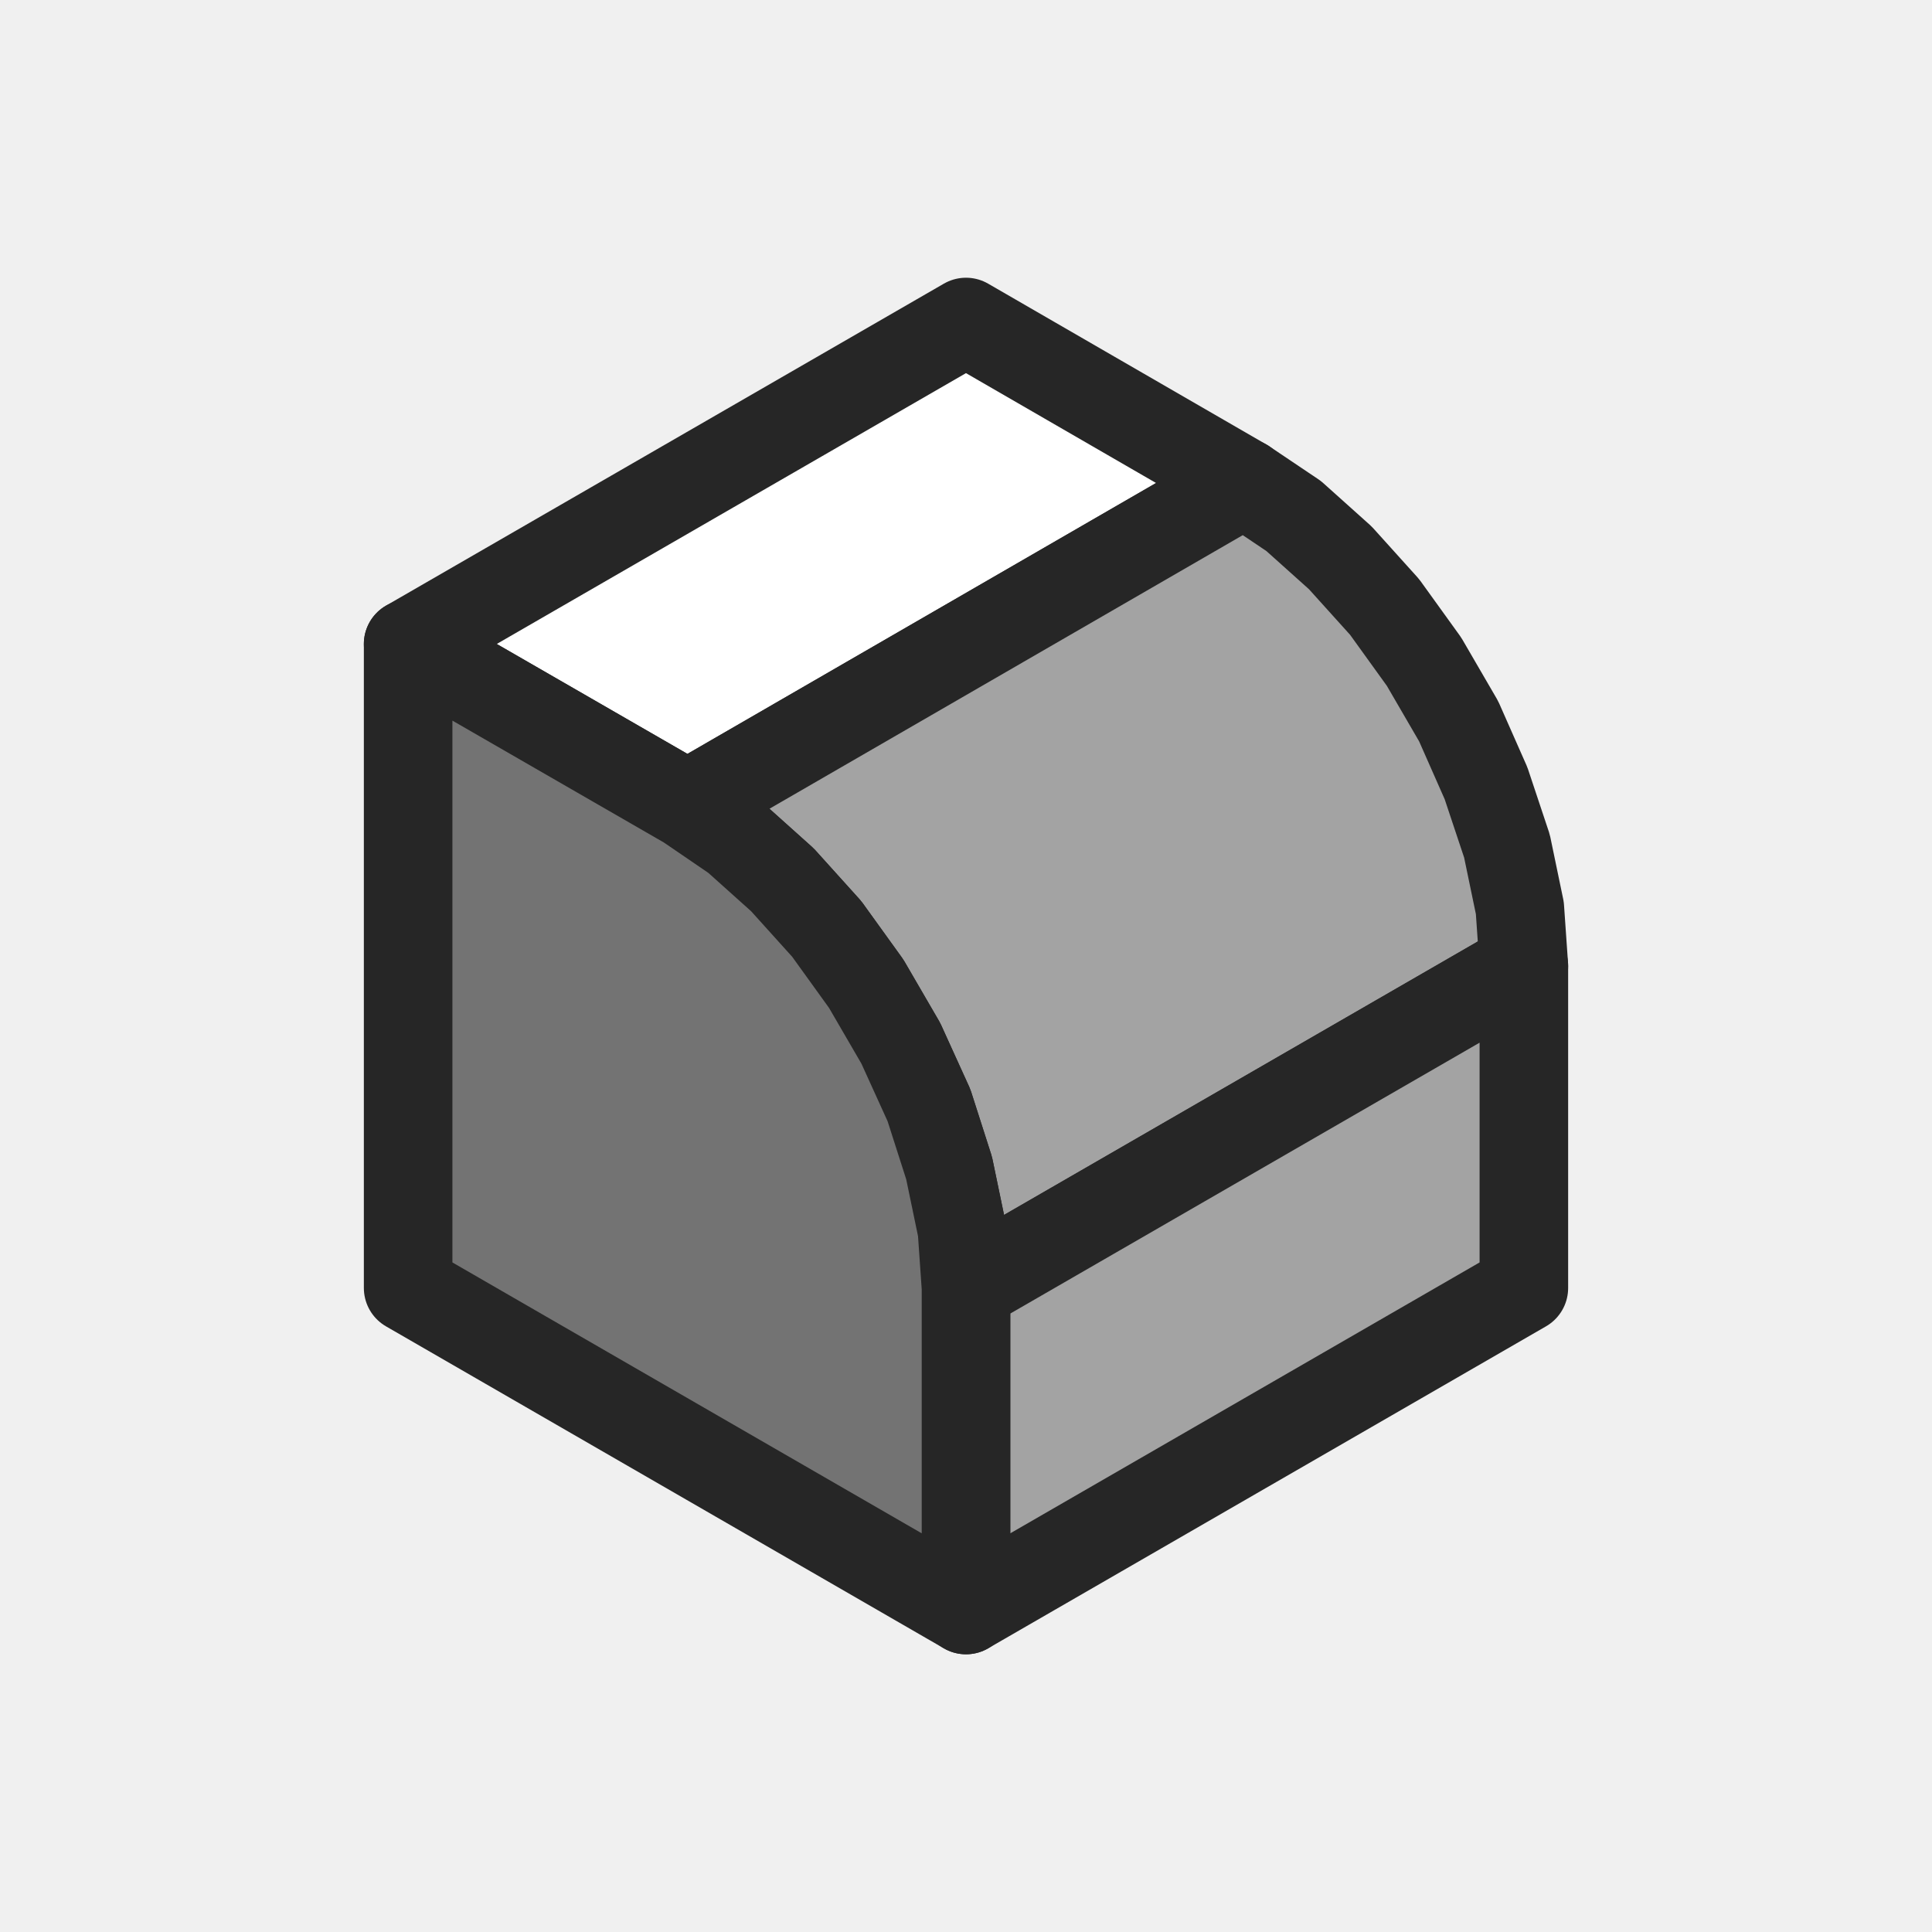
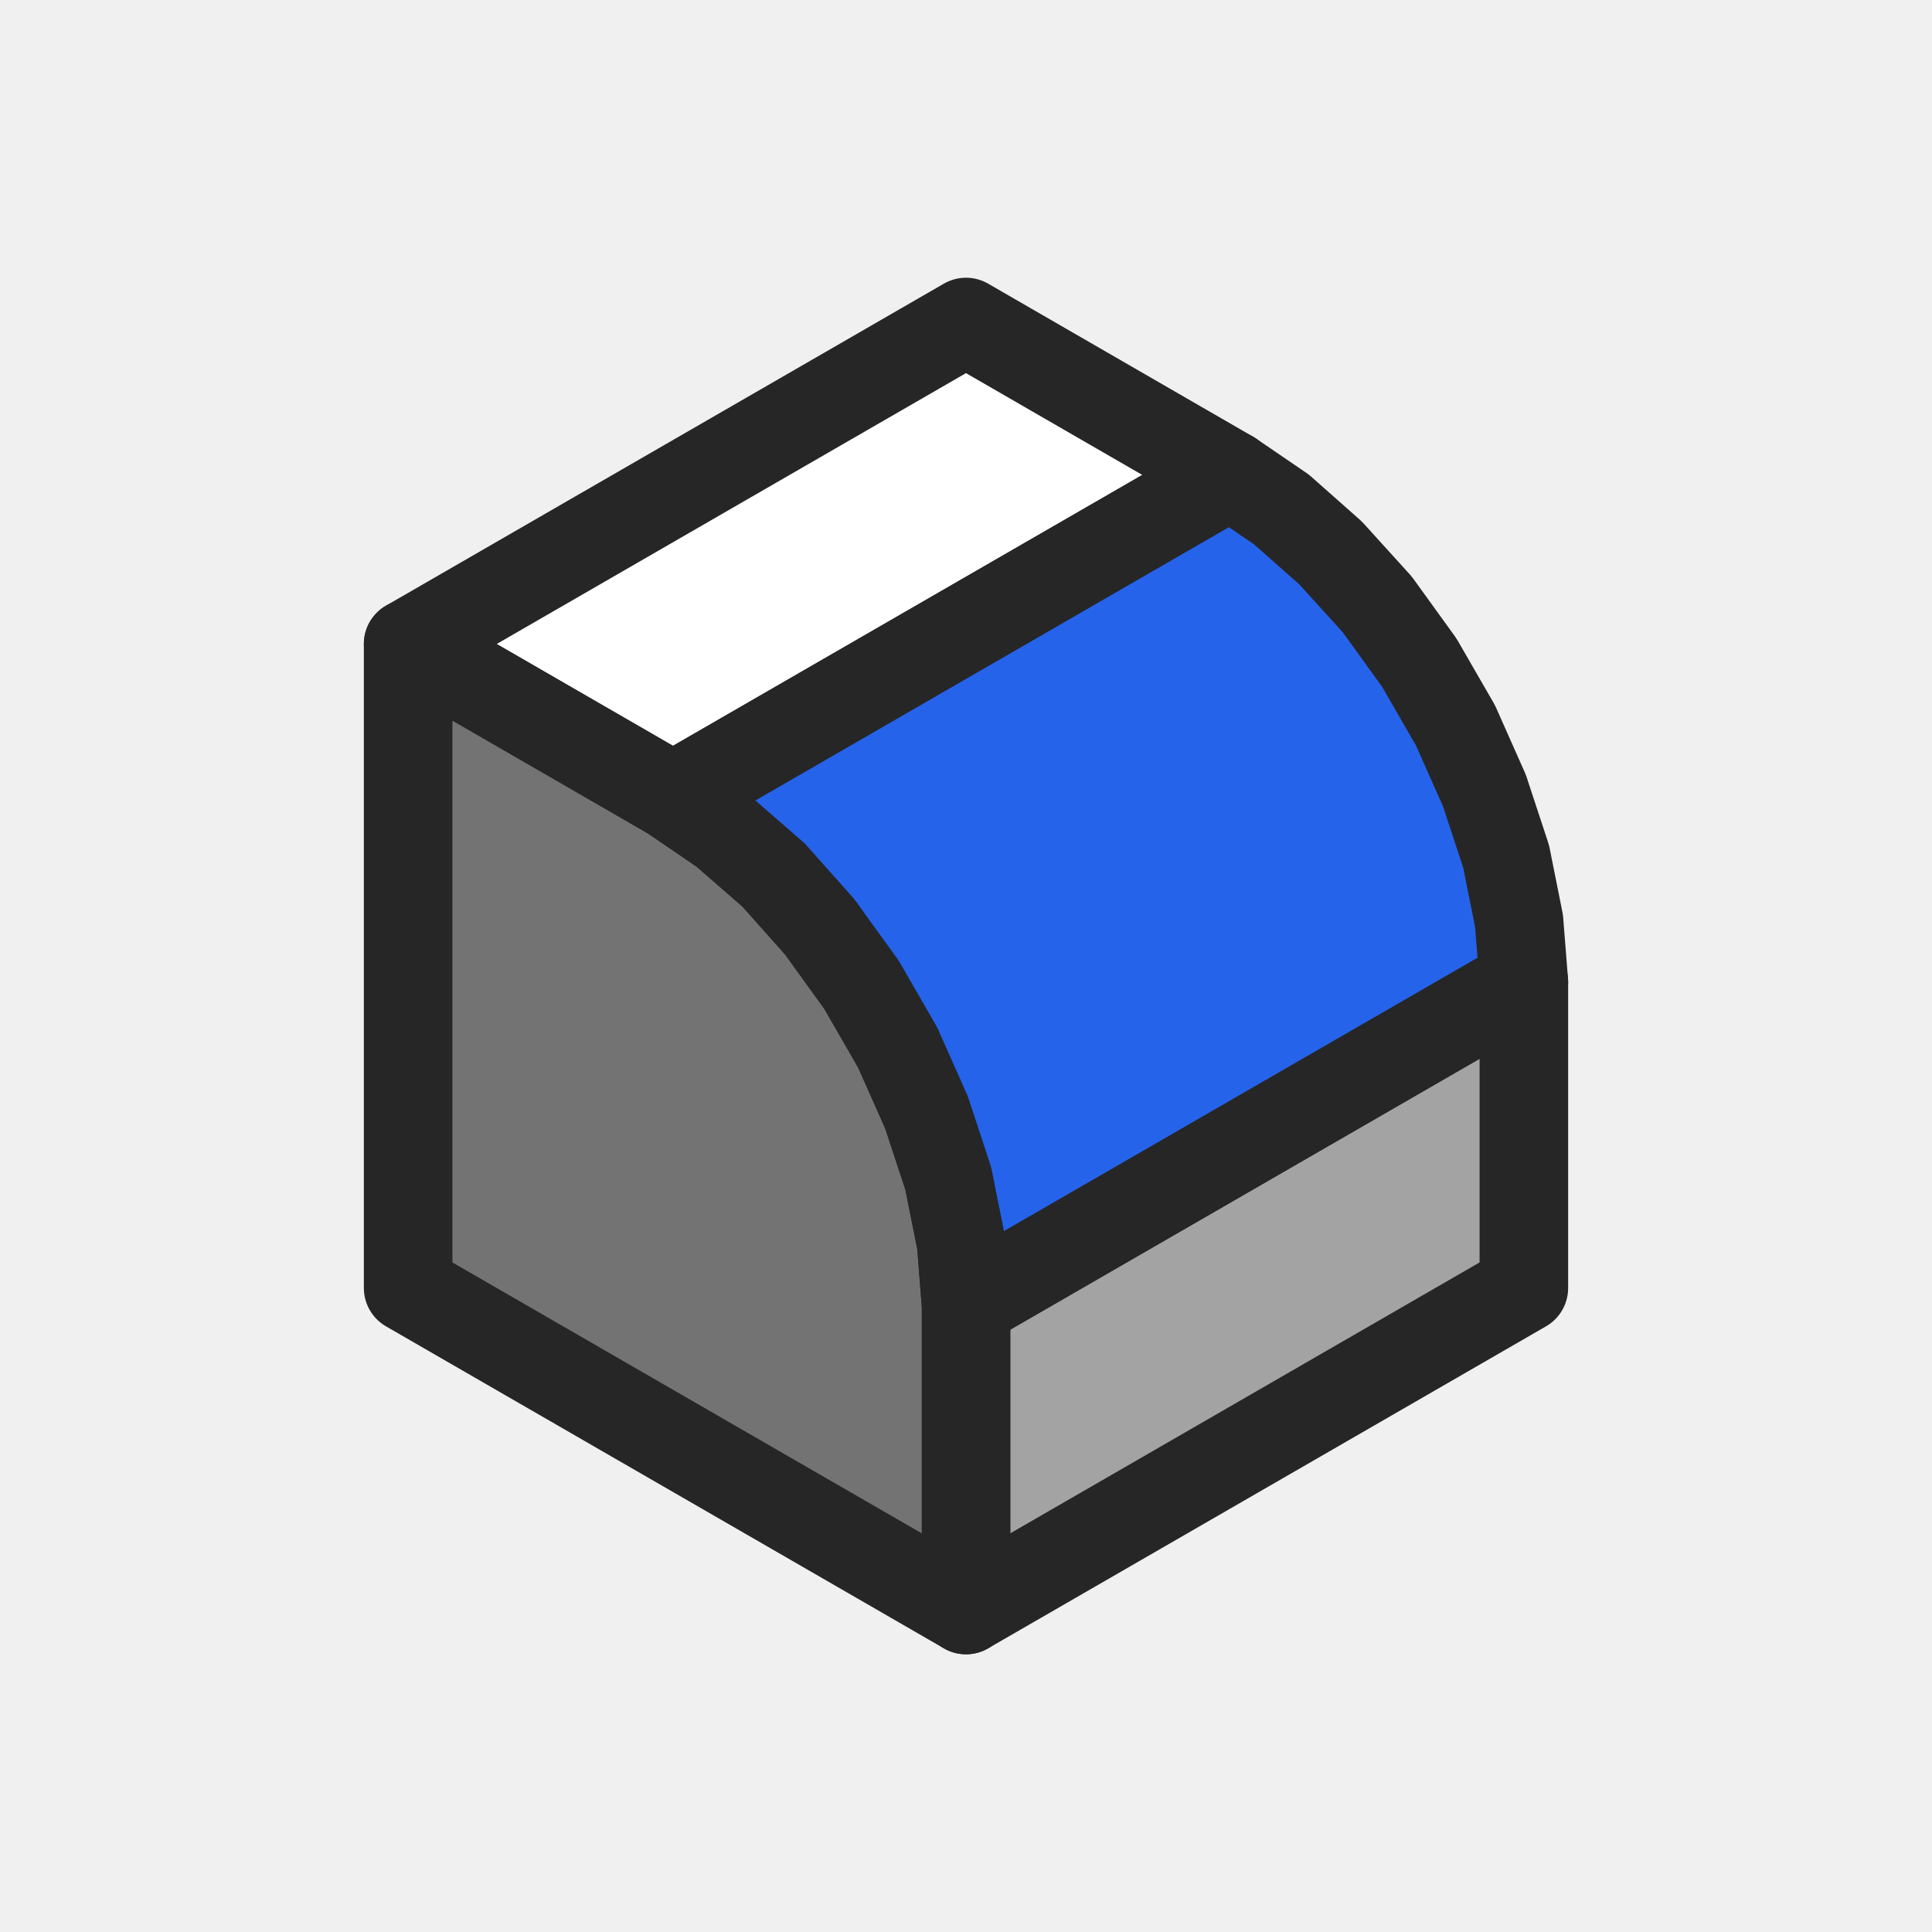
<svg xmlns="http://www.w3.org/2000/svg" viewBox="0 0 24 24" width="24" height="24" fill="none" stroke="#262626" stroke-width="1.1" stroke-linejoin="round" stroke-linecap="round">
-   <polygon points="12.00,4.00 15.46,6.00 8.54,10.00 5.07,8.00" fill="#ffffff" />
-   <polygon points="15.46,6.00 16.07,6.41 16.65,6.93 17.20,7.54 17.69,8.22 18.12,8.96 18.46,9.73 18.72,10.51 18.88,11.28 18.93,12.00 12.00,16.00 11.95,15.28 11.79,14.51 11.54,13.73 11.19,12.96 10.76,12.22 10.27,11.54 9.72,10.93 9.14,10.41 8.54,10.00" fill="#a3a3a3" />
-   <polygon points="18.93,12.00 18.93,16.00 12.00,20.00 12.00,16.00" fill="#a3a3a3" />
-   <polygon points="5.07,8.00 8.54,10.00 9.14,10.41 9.72,10.93 10.27,11.54 10.76,12.22 11.19,12.96 11.54,13.73 11.79,14.51 11.95,15.28 12.00,16.00 12.00,20.00 5.07,16.00" fill="#737373" />
+   <polygon points="12,4 15.29,5.9 8.36,9.9 5.07,8" fill="#ffffff" />
+   <polygon points="18.93,12.2 18.93,16 12,20 12,16.2" fill="#a3a3a3" />
+   <polygon points="5.07,8 8.36,9.9 8.99,10.33 9.61,10.87 10.18,11.51 10.7,12.23 11.15,13.01 11.51,13.82 11.78,14.64 11.94,15.44 12,16.2 12,20 5.07,16" fill="#737373" />
+   <polygon points="15.29,5.9 15.92,6.33 16.53,6.87 17.11,7.51 17.63,8.23 18.08,9.01 18.44,9.82 18.71,10.64 18.87,11.44 18.93,12.2 12,16.2 11.94,15.44 11.78,14.64 11.51,13.82 11.15,13.01 10.7,12.23 10.18,11.51 9.61,10.87 8.99,10.33 8.36,9.9" fill="#2563eb" />
</svg>
